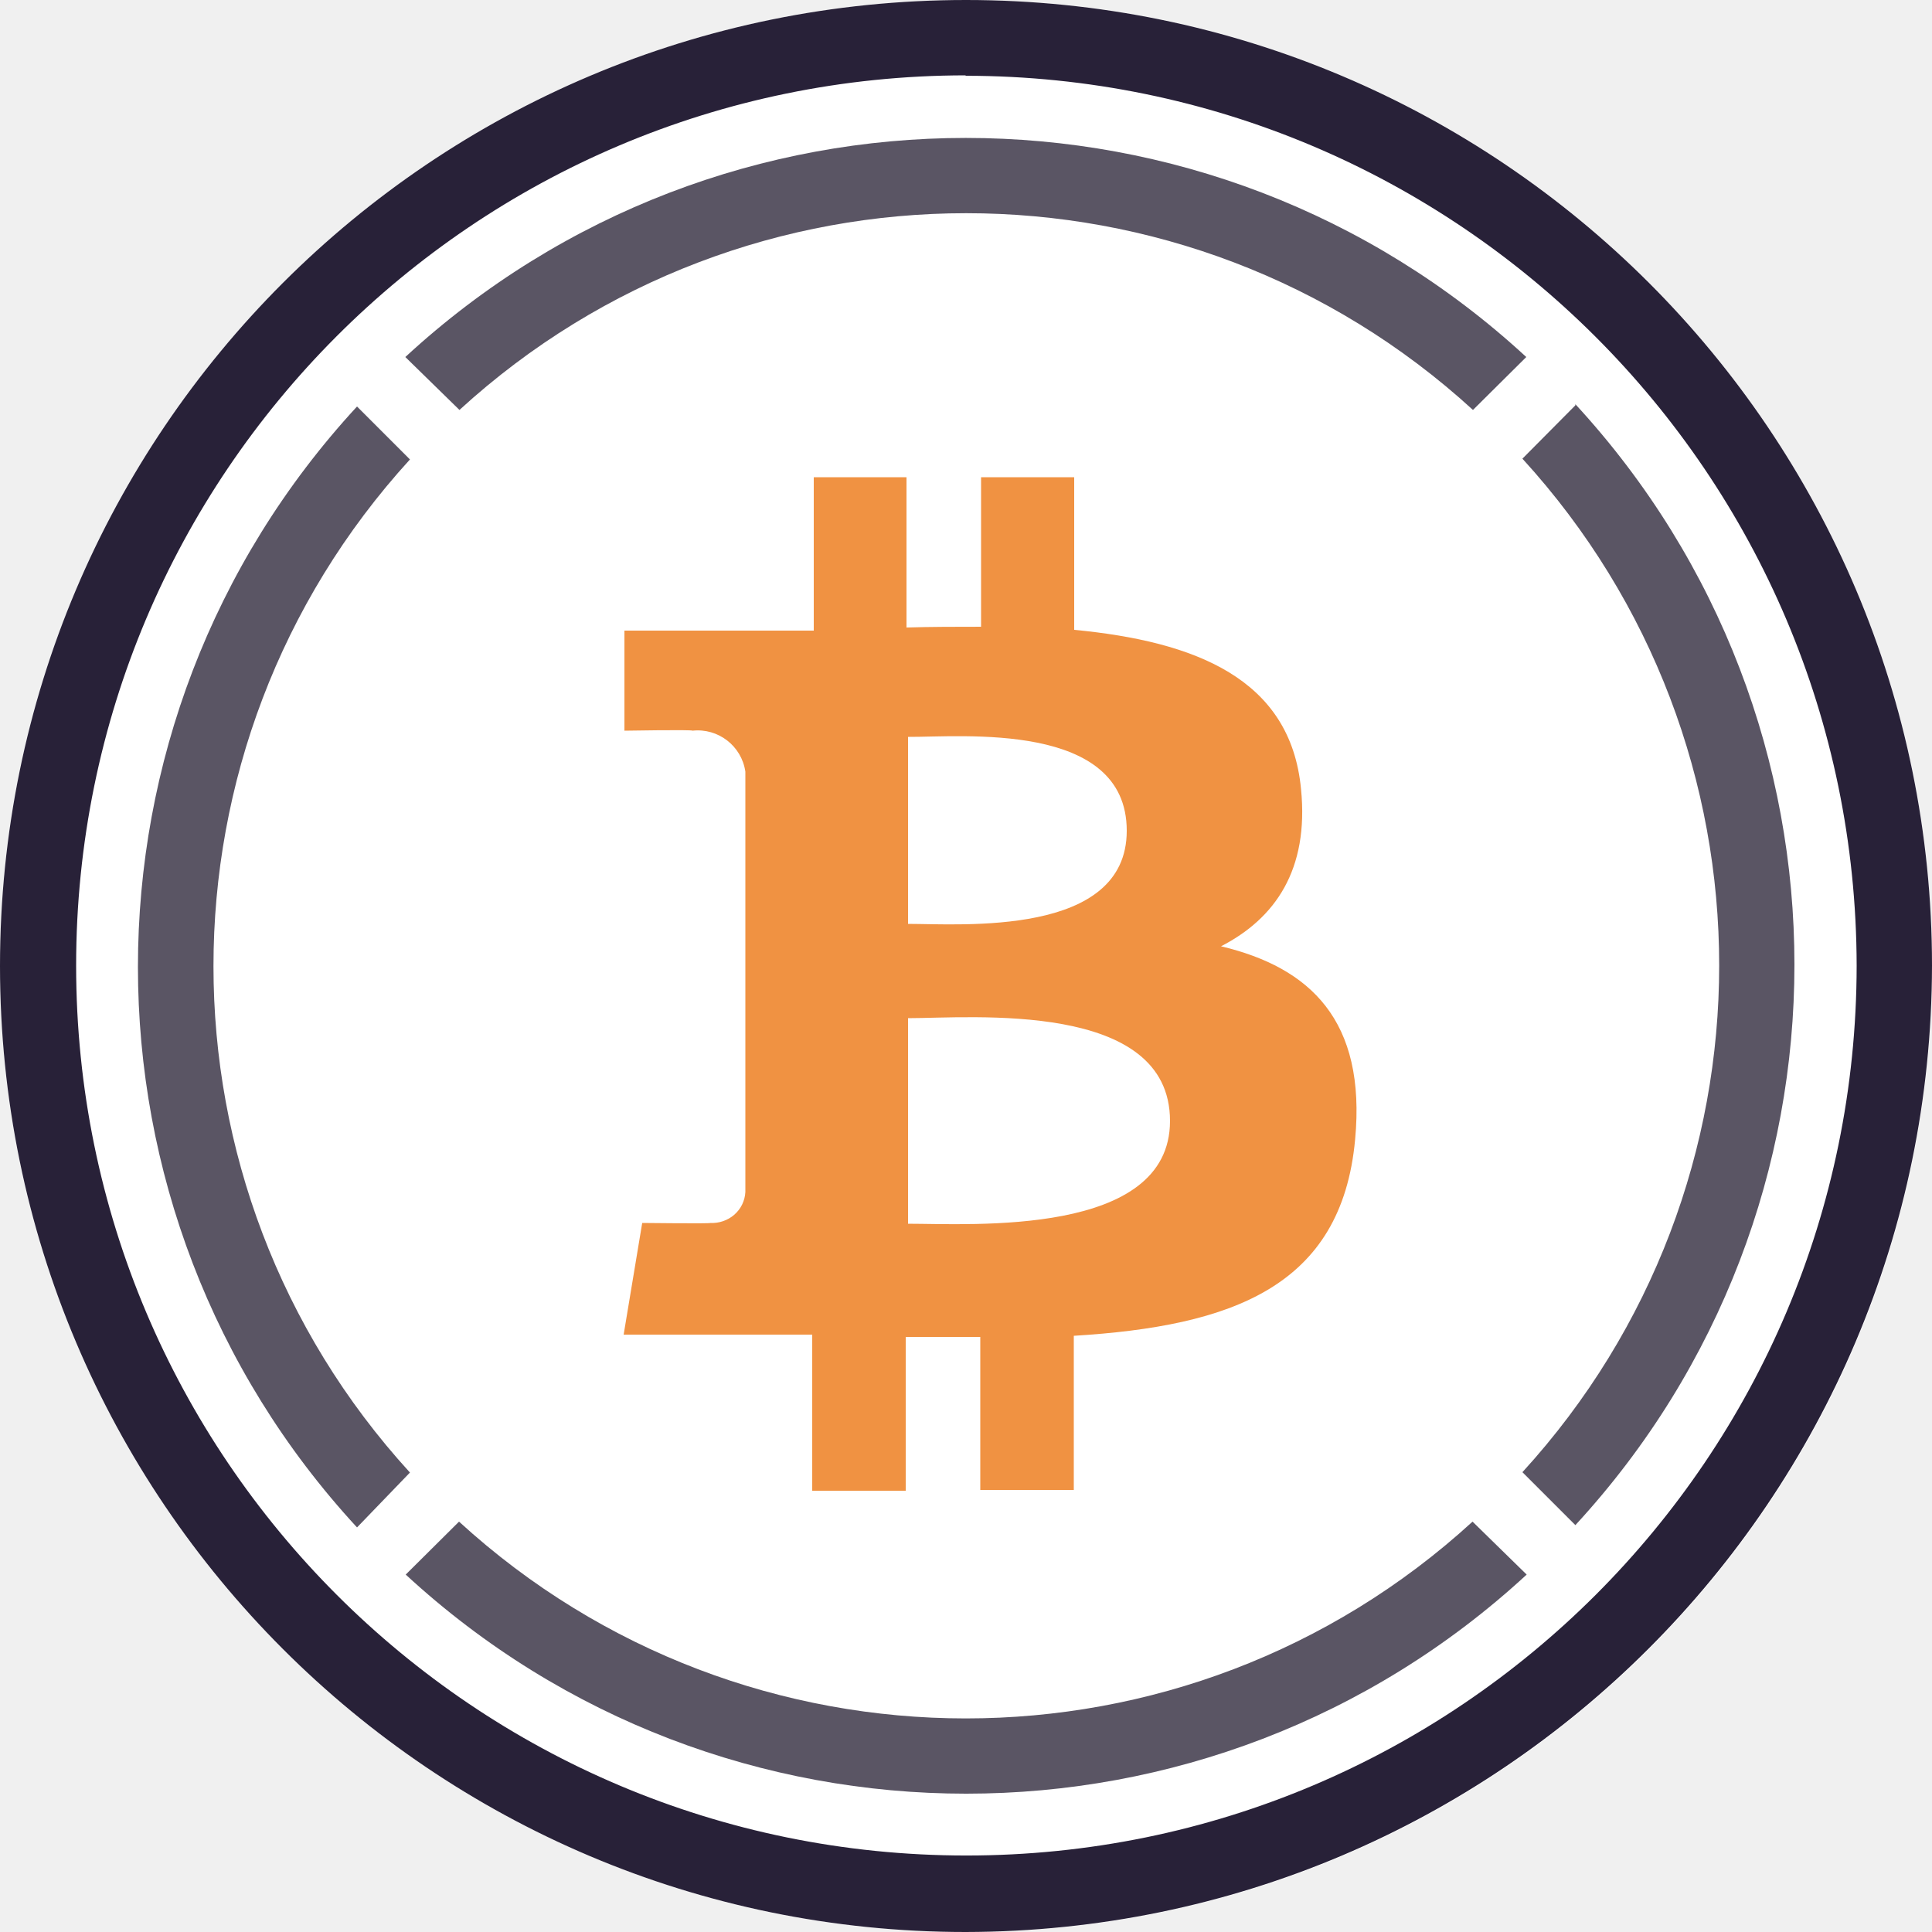
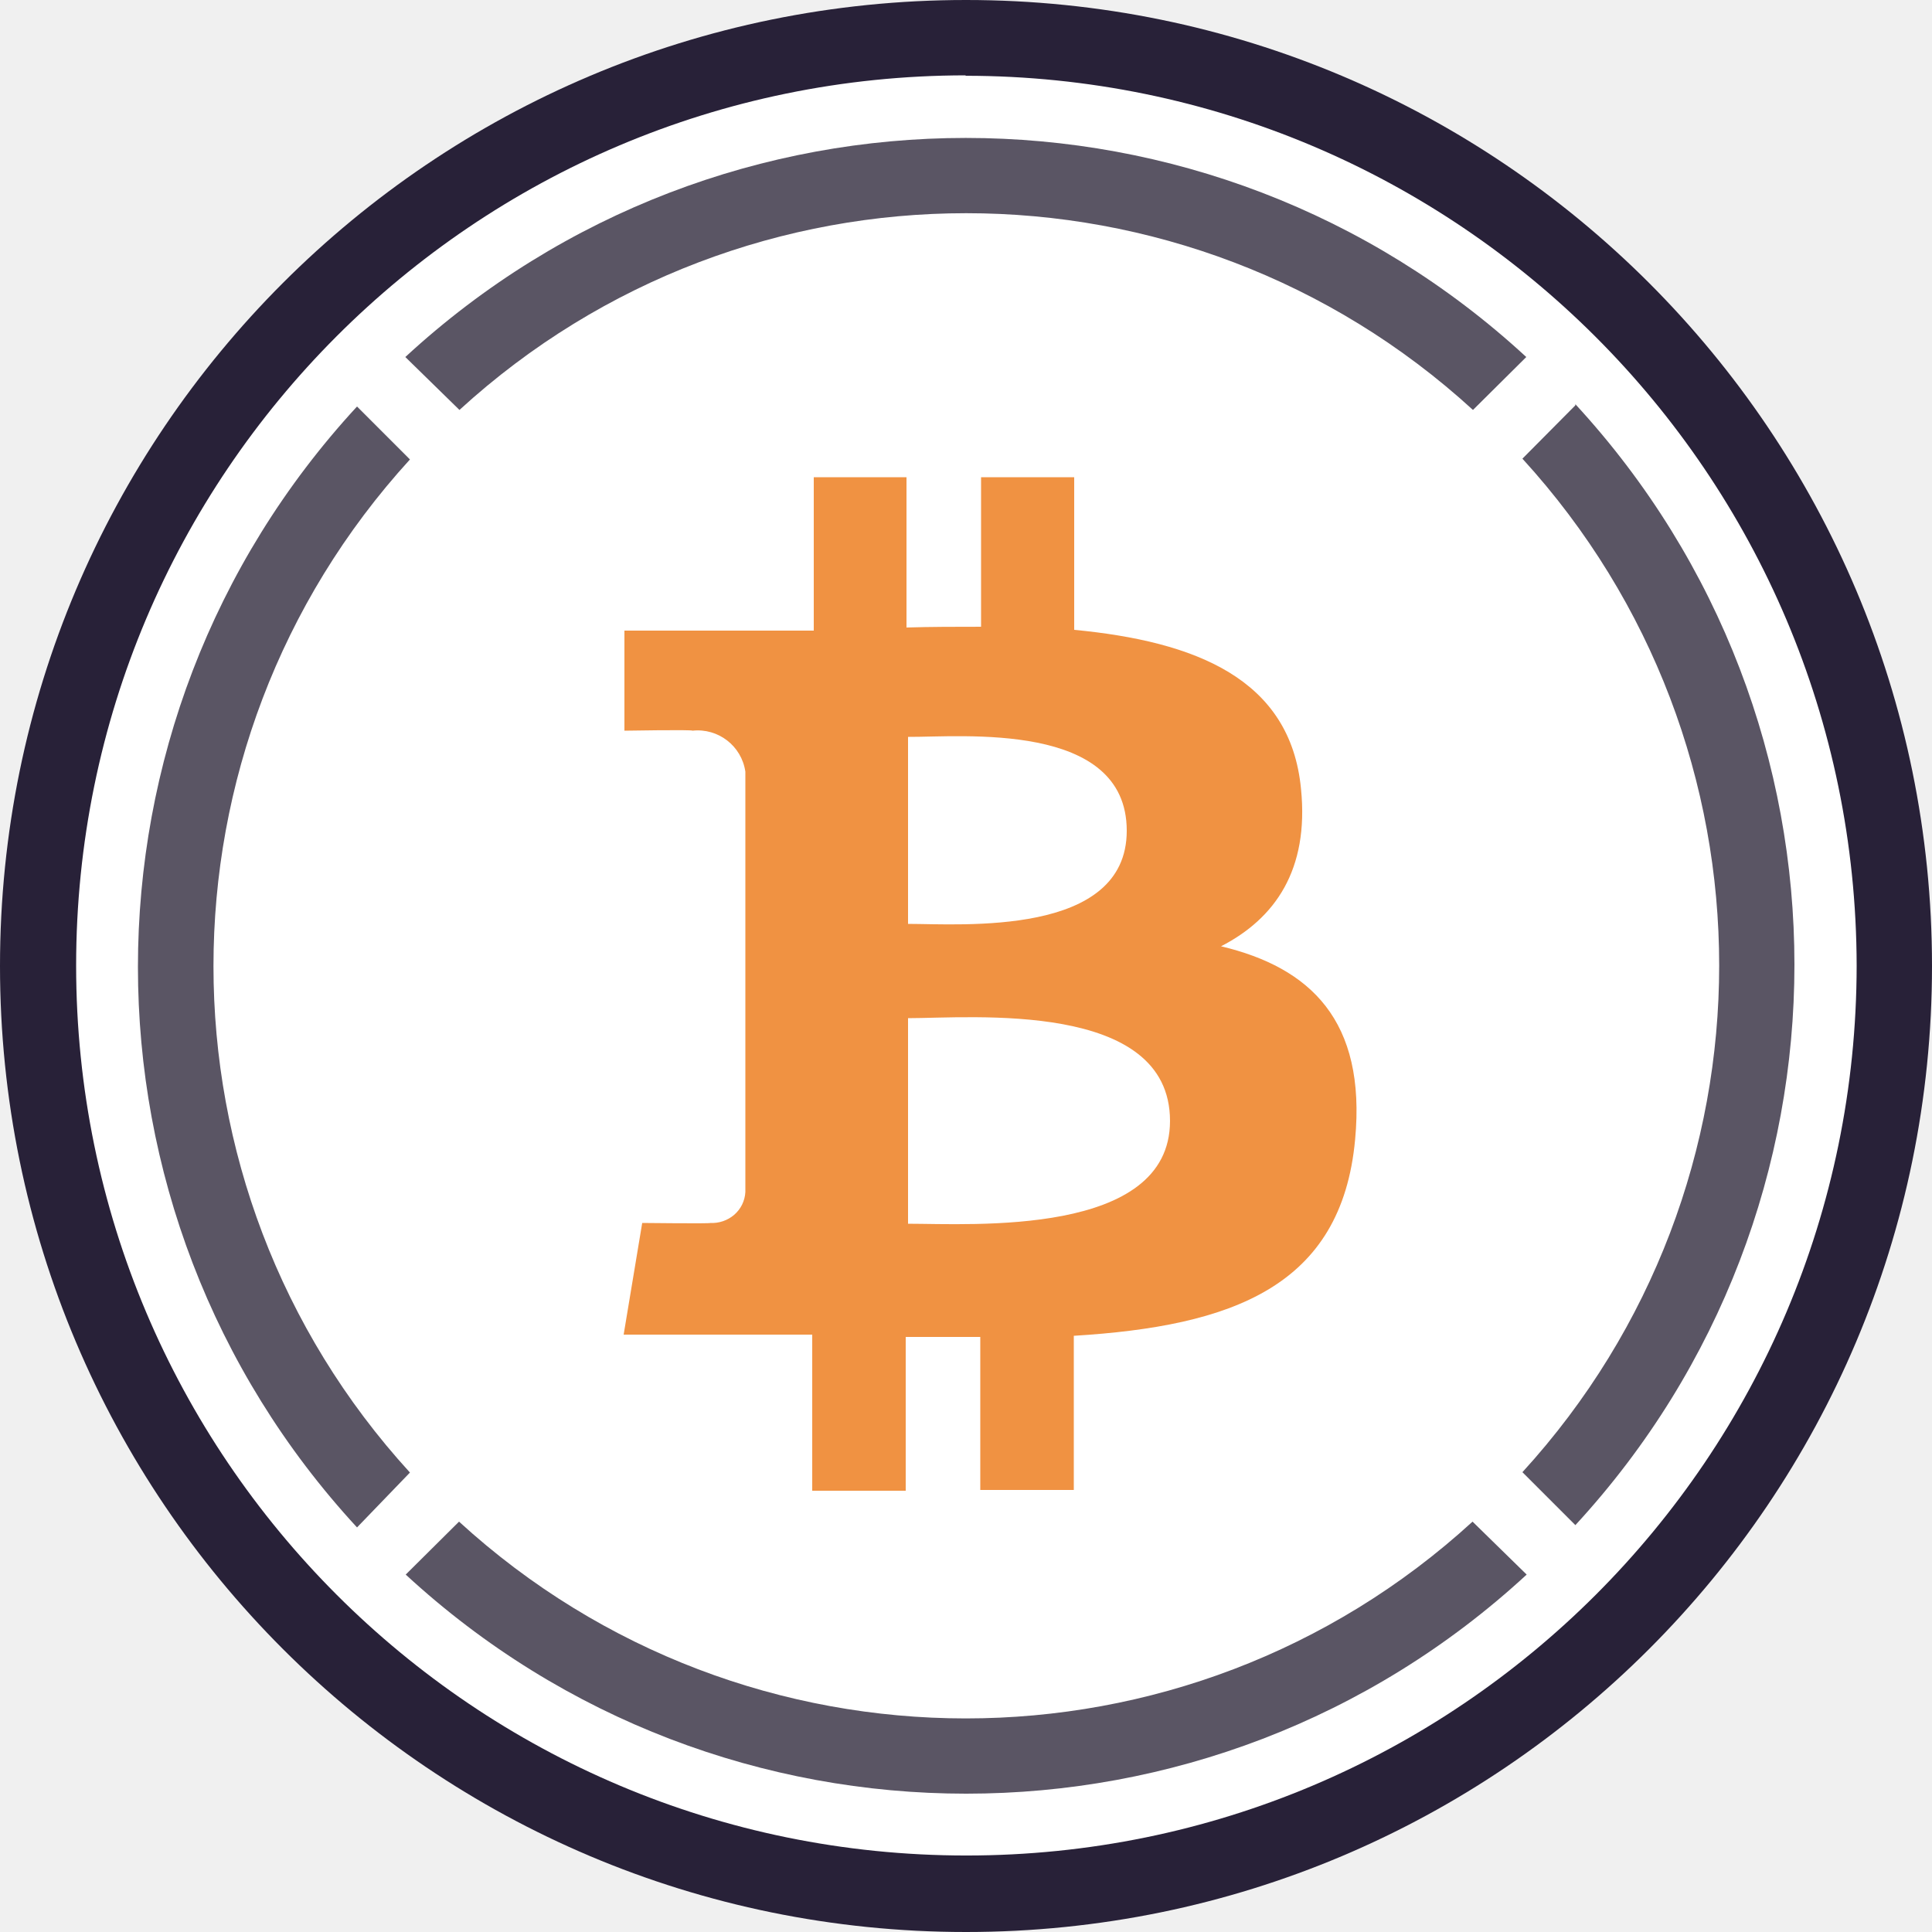
<svg xmlns="http://www.w3.org/2000/svg" viewBox="0 0 64 64">
-   <circle cx="32" cy="32" r="32" fill="#fff" />
-   <g fill-rule="evenodd">
-     <path fill="#5a5564" d="m52.186 13.427-1.754 1.767c8.691 9.51 8.691 24.064 0 33.574l1.754 1.754c9.676-10.496 9.676-26.637 0-37.133zm-36.966.153c9.497-8.69 24.076-8.69 33.574 0l1.766-1.753c-10.483-9.677-26.65-9.677-37.133 0zm-1.64 35.2c-8.678-9.497-8.678-24.05 0-33.56l-1.753-1.754c-9.677 10.483-9.677 26.65 0 37.132zm35.2 1.626c-9.497 8.692-24.076 8.692-33.574 0L13.44 52.16c10.483 9.677 26.65 9.677 37.133 0z" />
-     <path fill="#f09242" d="M37.325 27.52c0 3.52-5.491 3.085-7.245 3.085V24.41c1.754.012 7.245-.538 7.245 3.11m1.433 9.613c0 3.84-6.579 3.405-8.678 3.405v-6.81c2.1 0 8.678-.602 8.678 3.405m4.34-10.995c-.346-3.661-3.508-4.89-7.514-5.274v-5.056h-3.085v4.954c-.819 0-1.651 0-2.47.025v-4.979h-3.072v5.082h-6.272v3.315s2.278-.039 2.253 0a1.596 1.596 0 0 1 1.753 1.357v13.926a1.07 1.07 0 0 1-.371.755 1.13 1.13 0 0 1-.794.269c.039.026-2.252 0-2.252 0l-.615 3.7h6.247v5.17h3.097v-5.094h2.47v5.069h3.098V44.25c5.223-.32 8.87-1.613 9.319-6.503.37-3.942-1.485-5.696-4.442-6.4 1.792-.921 2.918-2.534 2.65-5.21" />
-     <path fill="#282138" d="M31.987 2.496c-16.281.013-29.465 13.21-29.465 29.491 0 16.282 13.196 29.479 29.49 29.479 16.282 0 29.48-13.197 29.492-29.479C61.478 15.706 48.282 2.522 31.987 2.51zm0 61.504C14.323 64 0 49.664 0 32 0 14.323 14.323 0 32 0c17.664 0 32 14.323 32 31.987C63.974 49.664 49.664 63.974 31.987 64" />
-   </g>
+   <circle cx="32" cy="32" r="32" fill="#282138" />
+   <path fill="#fff" d="M31.987 2.496c-16.281.013-29.465 13.21-29.465 29.491 0 16.282 13.196 29.479 29.49 29.479 16.282 0 29.48-13.197 29.492-29.479C61.478 15.706 48.282 2.522 31.987 2.51z" />
+   <path fill="#5a5564" fill-rule="evenodd" d="m52.186 13.427-1.754 1.767c8.691 9.51 8.691 24.064 0 33.574l1.754 1.754c9.676-10.496 9.676-26.637 0-37.133zm-36.966.153c9.497-8.69 24.076-8.69 33.574 0l1.766-1.753c-10.483-9.677-26.65-9.677-37.133 0zm-1.64 35.2c-8.678-9.497-8.678-24.05 0-33.56l-1.753-1.754c-9.677 10.483-9.677 26.65 0 37.132zm35.2 1.626c-9.497 8.692-24.076 8.692-33.574 0L13.44 52.16c10.483 9.677 26.65 9.677 37.133 0z" />
+   <path fill="#f09242" fill-rule="evenodd" d="M37.325 27.52c0 3.52-5.491 3.085-7.245 3.085V24.41c1.754.012 7.245-.538 7.245 3.11m1.433 9.613c0 3.84-6.579 3.405-8.678 3.405v-6.81c2.1 0 8.678-.602 8.678 3.405m4.34-10.995c-.346-3.661-3.508-4.89-7.514-5.274v-5.056h-3.085v4.954c-.819 0-1.651 0-2.47.025v-4.979h-3.072v5.082h-6.272v3.315s2.278-.039 2.253 0a1.596 1.596 0 0 1 1.753 1.357v13.926a1.07 1.07 0 0 1-.371.755 1.13 1.13 0 0 1-.794.269c.039.026-2.252 0-2.252 0l-.615 3.7h6.247v5.17h3.097v-5.094h2.47v5.069h3.098V44.25c5.223-.32 8.87-1.613 9.319-6.503.37-3.942-1.485-5.696-4.442-6.4 1.792-.921 2.918-2.534 2.65-5.21" />
</svg>
